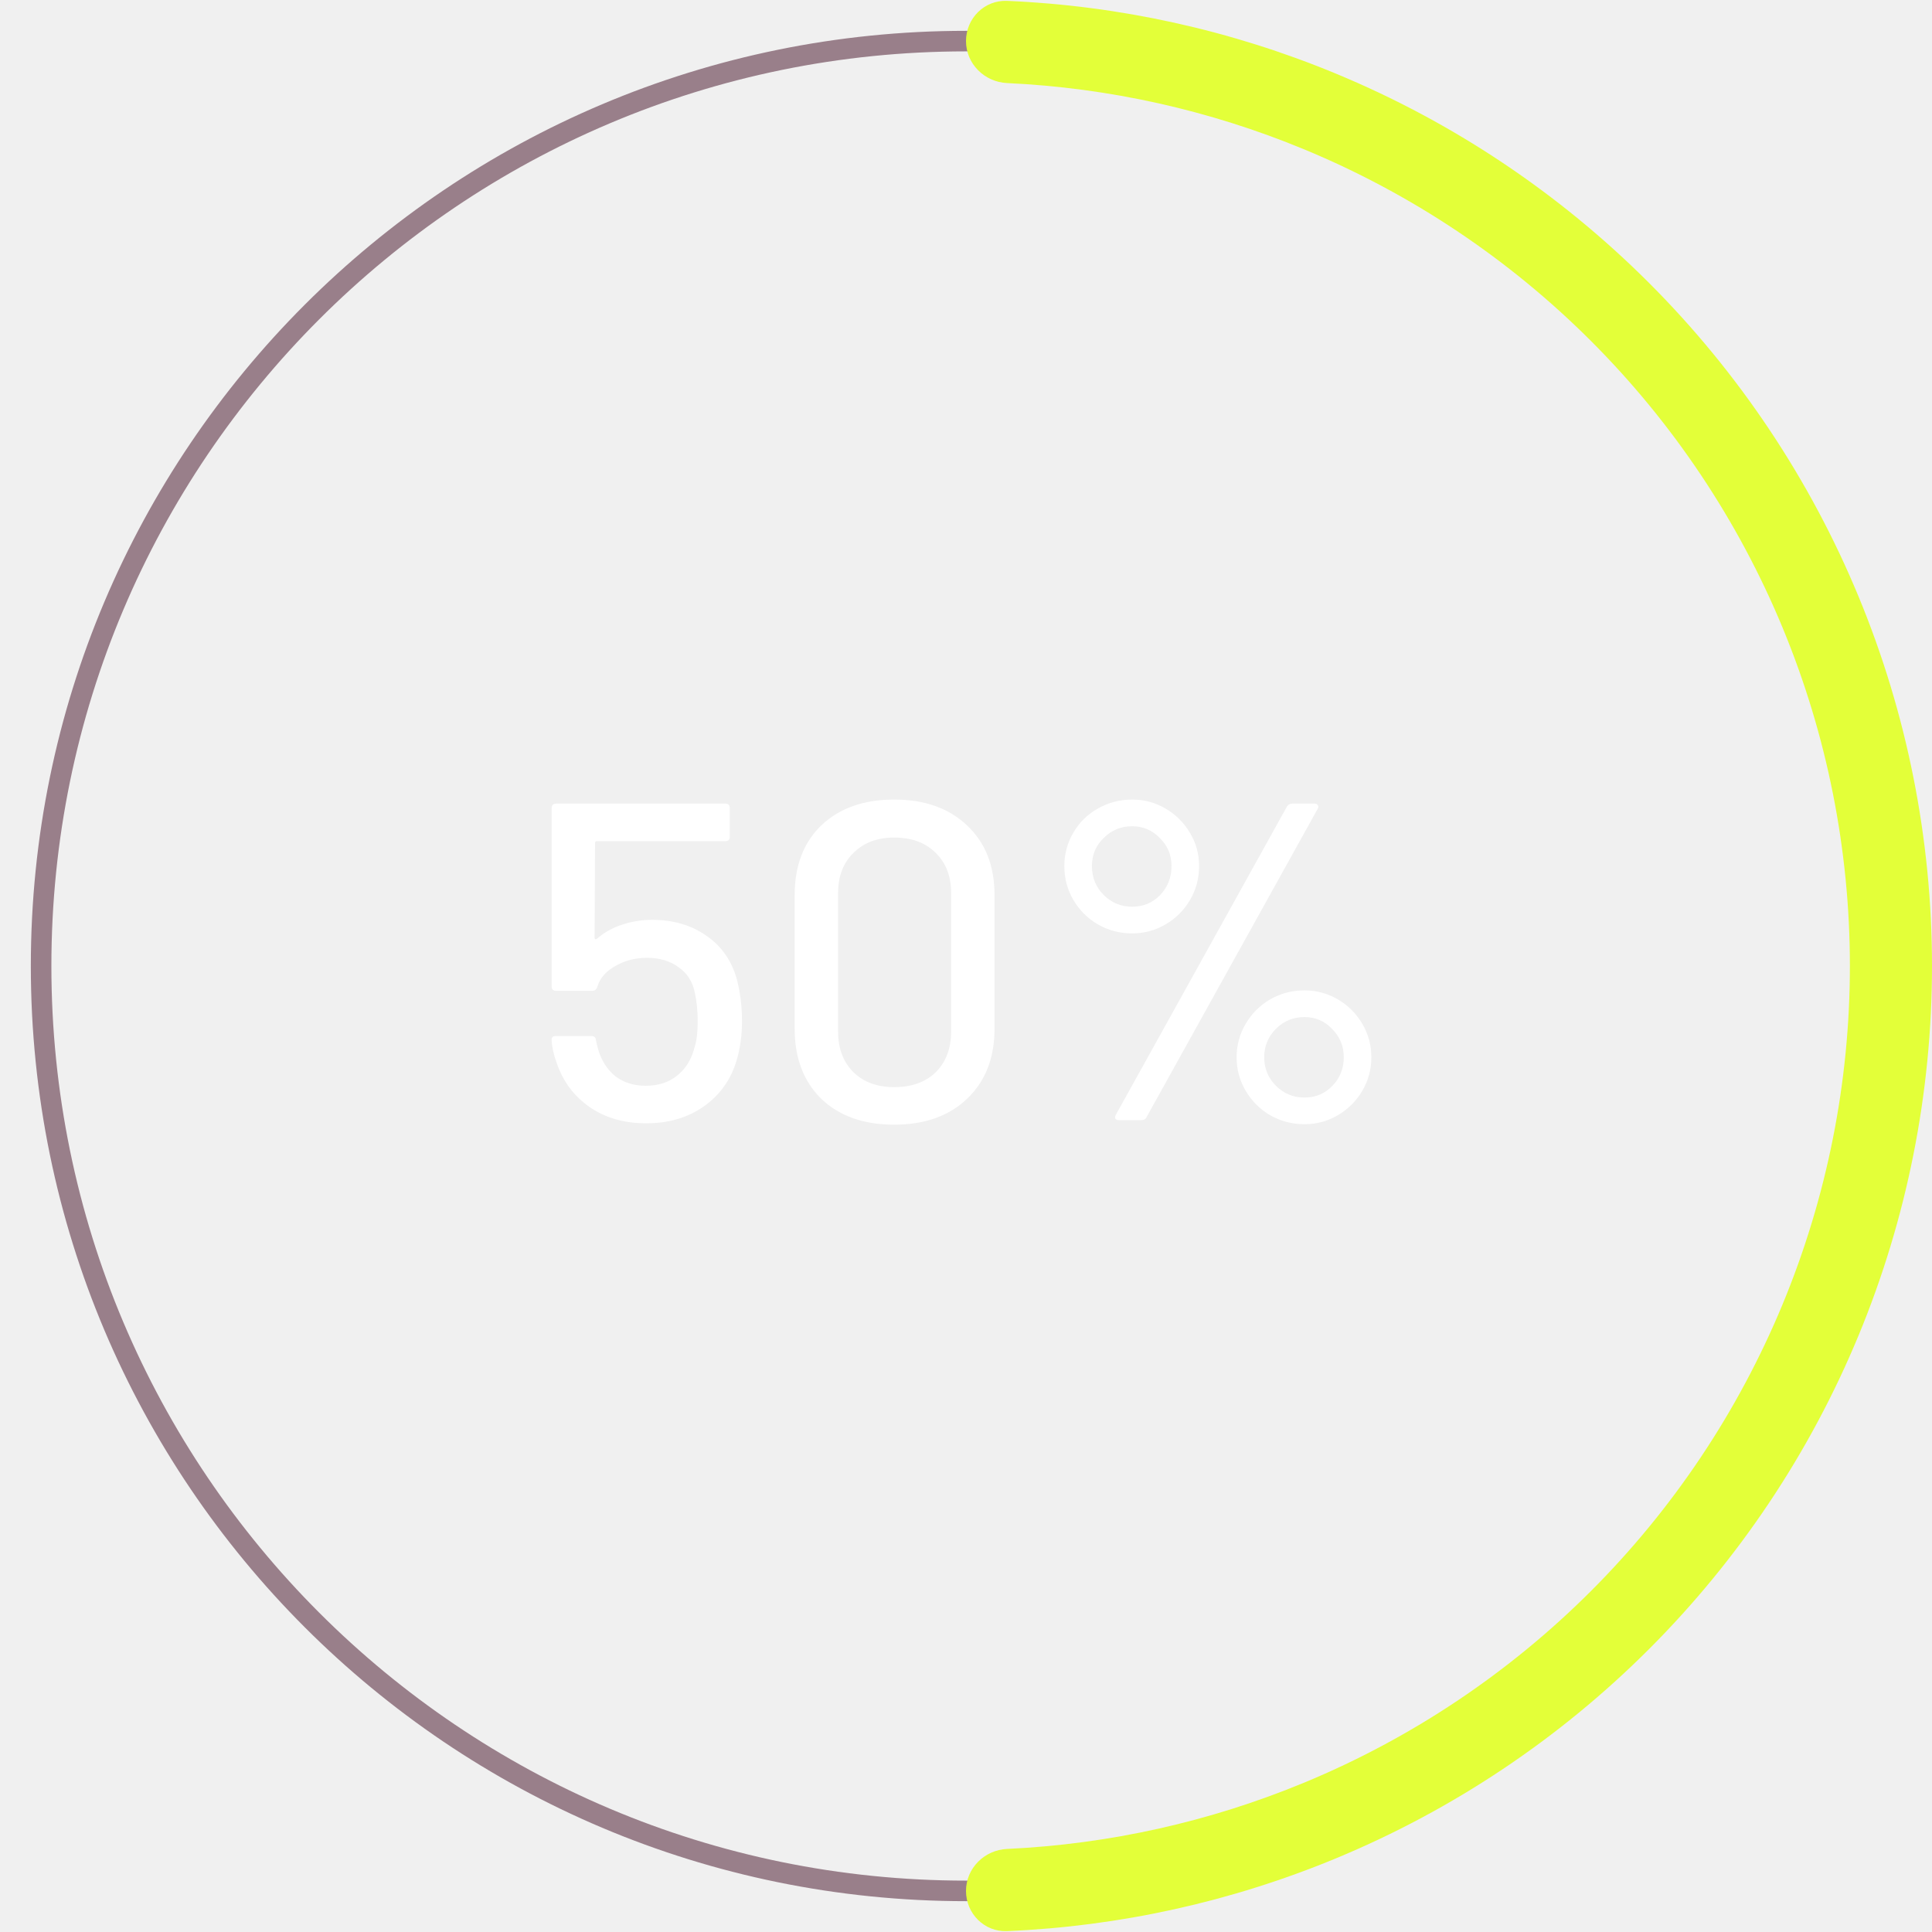
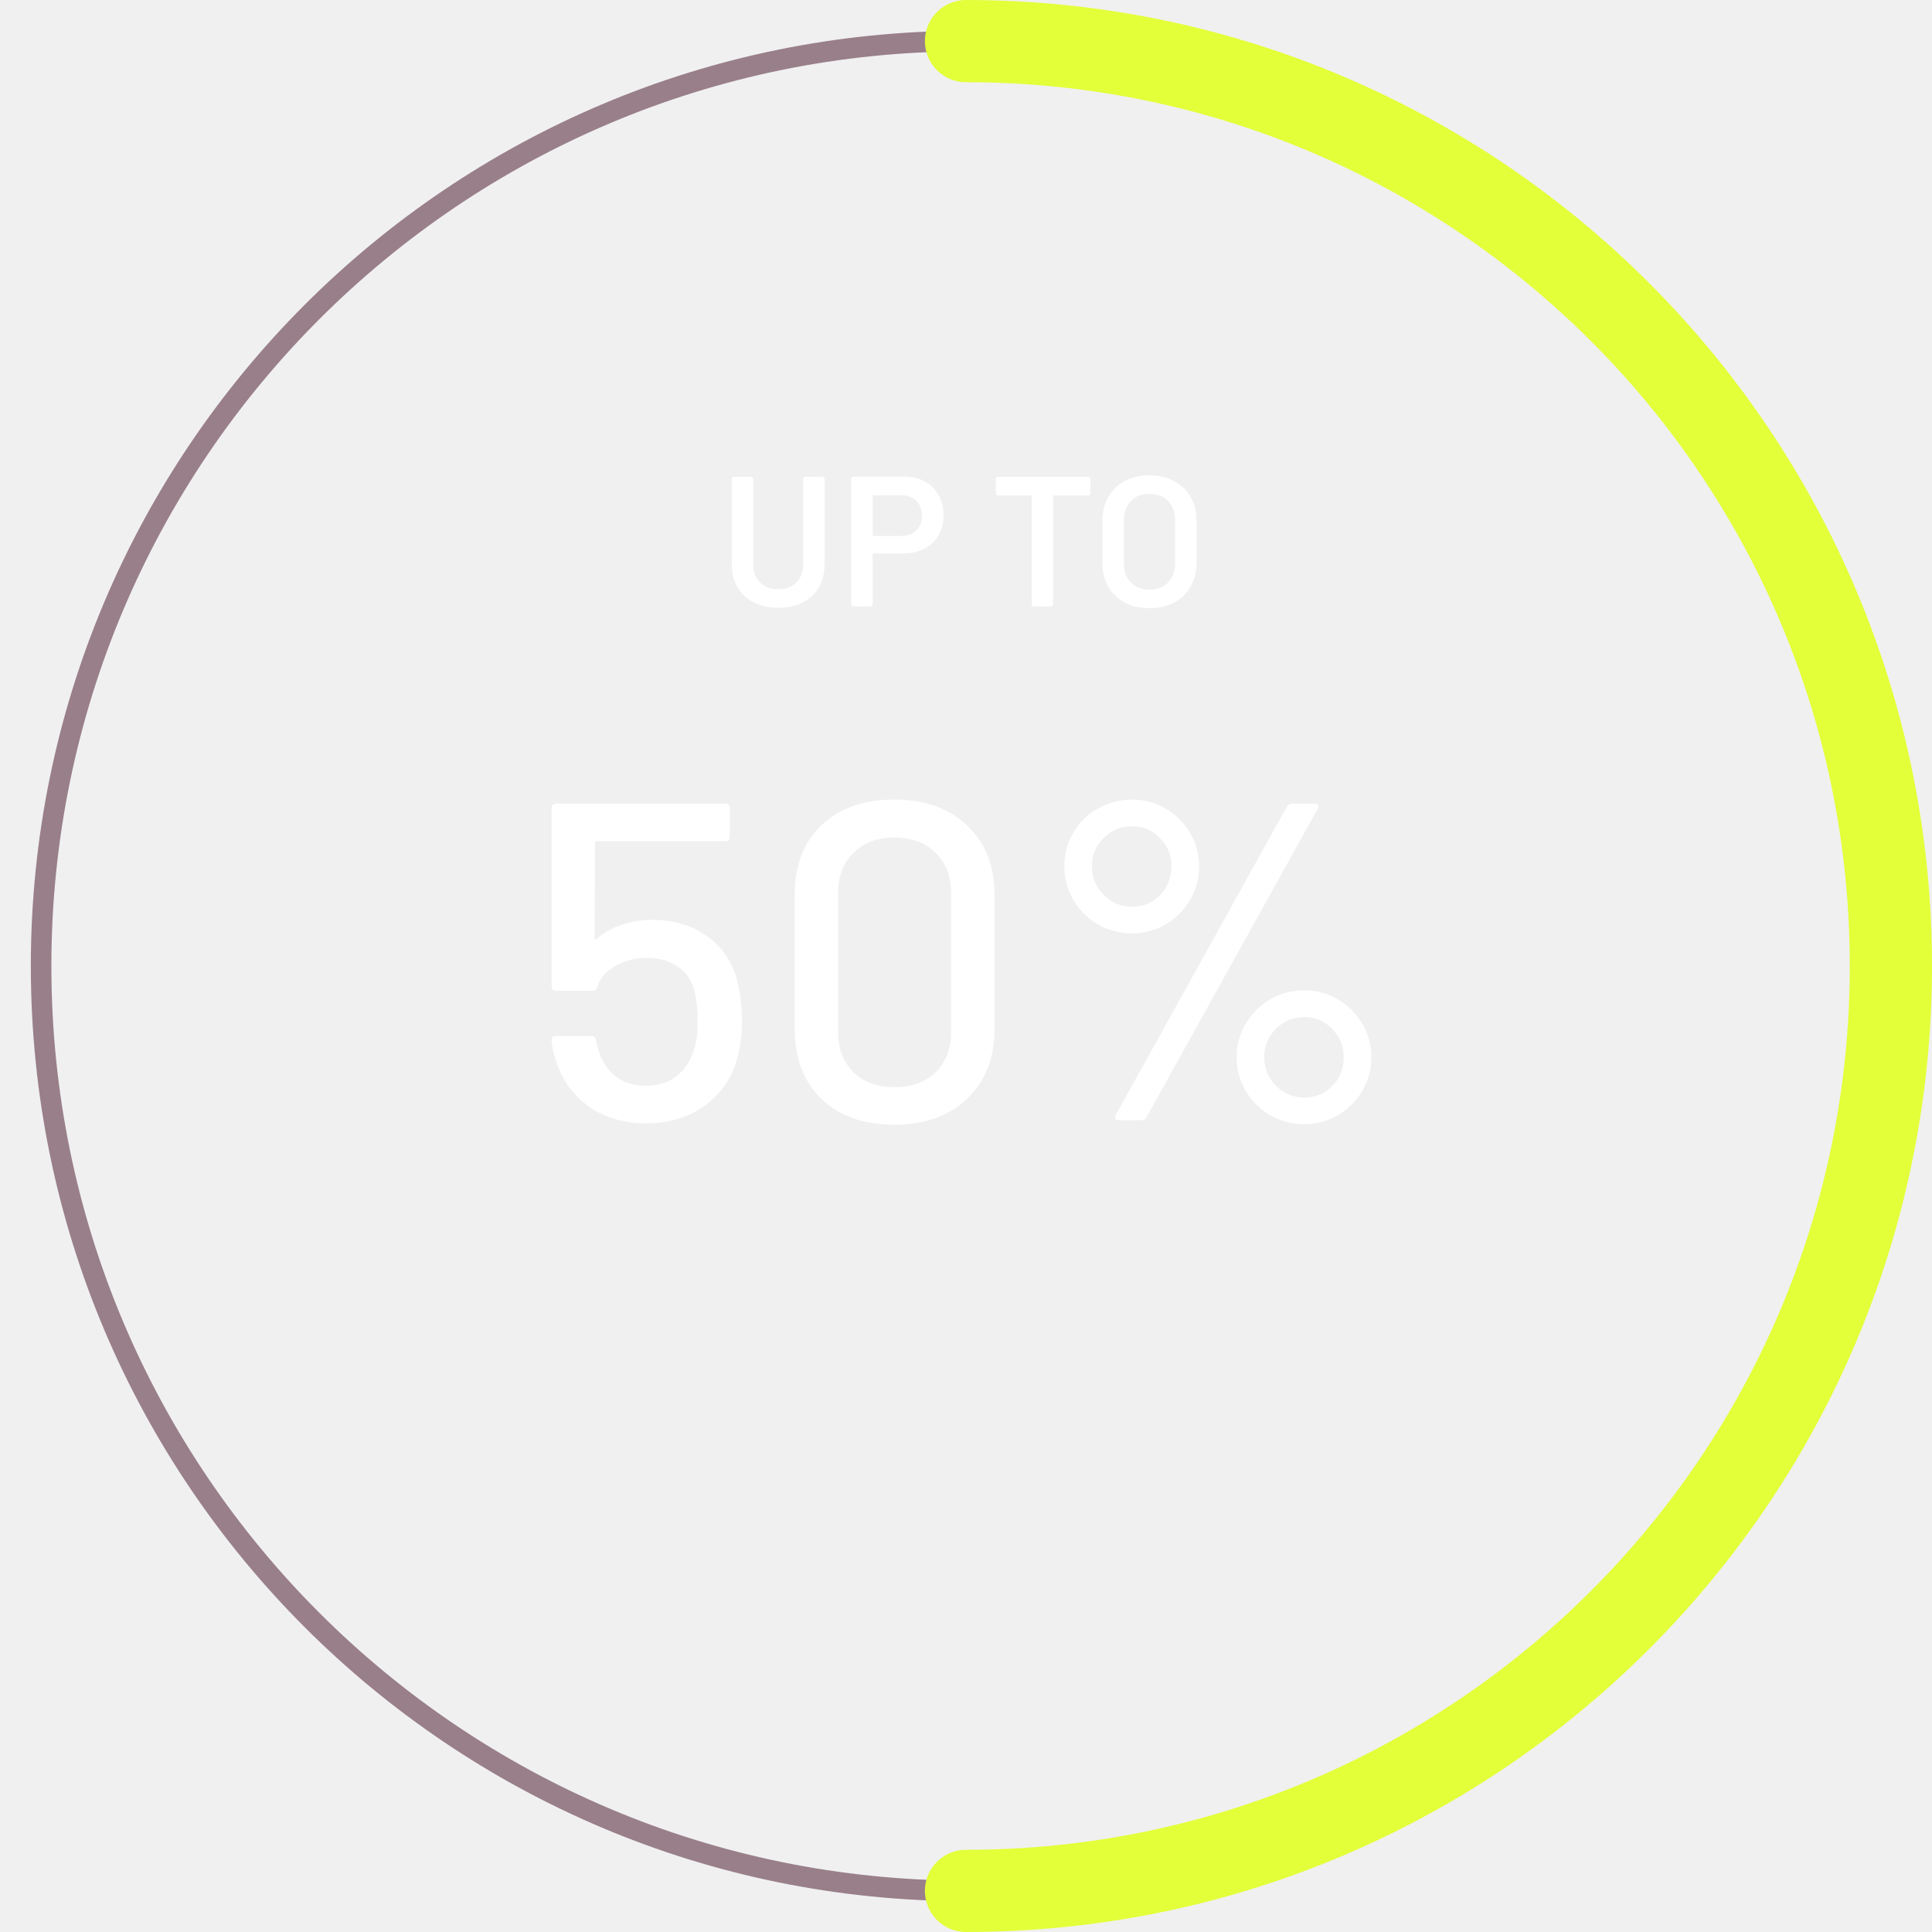
<svg xmlns="http://www.w3.org/2000/svg" width="188" height="188" viewBox="0 0 188 188" fill="none">
  <circle cx="94" cy="94" r="90" stroke="#997F8A" stroke-width="2" />
-   <mask id="path-2-inside-1_205_6458" fill="white">
-     <path d="M94 3.995C94 1.789 95.79 -0.009 97.994 0.085C108.975 0.552 119.799 2.942 129.972 7.155C141.377 11.879 151.739 18.803 160.468 27.532C169.197 36.261 176.121 46.623 180.845 58.028C185.569 69.432 188 81.656 188 94C188 106.344 185.569 118.568 180.845 129.972C176.121 141.377 169.197 151.739 160.468 160.468C151.739 169.197 141.377 176.121 129.972 180.845C119.799 185.059 108.975 187.448 97.994 187.915C95.79 188.009 94 186.211 94 184.005C94 181.799 95.79 180.02 97.994 179.917C107.925 179.456 117.711 177.275 126.915 173.463C137.35 169.14 146.831 162.805 154.818 154.818C162.805 146.832 169.14 137.35 173.463 126.915C177.785 116.479 180.01 105.295 180.01 94C180.01 82.705 177.785 71.521 173.463 61.085C169.14 50.65 162.805 41.169 154.818 33.182C146.831 25.195 137.35 18.86 126.915 14.537C117.711 10.725 107.925 8.544 97.994 8.083C95.79 7.98 94 6.201 94 3.995Z" />
-   </mask>
-   <path d="M94 3.995C94 1.789 95.79 -0.009 97.994 0.085C108.975 0.552 119.799 2.942 129.972 7.155C141.377 11.879 151.739 18.803 160.468 27.532C169.197 36.261 176.121 46.623 180.845 58.028C185.569 69.432 188 81.656 188 94C188 106.344 185.569 118.568 180.845 129.972C176.121 141.377 169.197 151.739 160.468 160.468C151.739 169.197 141.377 176.121 129.972 180.845C119.799 185.059 108.975 187.448 97.994 187.915C95.79 188.009 94 186.211 94 184.005C94 181.799 95.79 180.02 97.994 179.917C107.925 179.456 117.711 177.275 126.915 173.463C137.35 169.14 146.831 162.805 154.818 154.818C162.805 146.832 169.14 137.35 173.463 126.915C177.785 116.479 180.01 105.295 180.01 94C180.01 82.705 177.785 71.521 173.463 61.085C169.14 50.65 162.805 41.169 154.818 33.182C146.831 25.195 137.35 18.86 126.915 14.537C117.711 10.725 107.925 8.544 97.994 8.083C95.79 7.98 94 6.201 94 3.995Z" stroke="#E3FF39" stroke-width="20" mask="url(#path-2-inside-1_205_6458)" />
+   <path d="M94 4C143.706 4 184 44.294 184 94C184 143.706 143.706 184 94 184" stroke="#E3FF39" stroke-width="8" stroke-linecap="round" />
  <path d="M71.72 95.36C72.043 96.651 72.204 97.985 72.204 99.364C72.204 100.743 72.028 102.019 71.676 103.192C71.119 105.069 70.048 106.565 68.464 107.68C66.91 108.765 65.047 109.308 62.876 109.308C60.735 109.308 58.902 108.78 57.376 107.724C55.851 106.668 54.78 105.231 54.164 103.412C53.871 102.591 53.71 101.872 53.68 101.256V101.168C53.68 100.933 53.812 100.816 54.076 100.816H57.552C57.816 100.816 57.963 100.948 57.992 101.212C58.022 101.417 58.095 101.725 58.212 102.136C58.535 103.221 59.092 104.087 59.884 104.732C60.706 105.348 61.688 105.656 62.832 105.656C64.035 105.656 65.047 105.333 65.868 104.688C66.719 104.013 67.291 103.089 67.584 101.916C67.79 101.3 67.892 100.449 67.892 99.364C67.892 98.396 67.804 97.501 67.628 96.68C67.423 95.565 66.895 94.715 66.044 94.128C65.223 93.512 64.196 93.204 62.964 93.204C61.82 93.204 60.794 93.468 59.884 93.996C58.975 94.495 58.388 95.169 58.124 96.02C58.036 96.284 57.875 96.416 57.64 96.416H54.12C53.827 96.416 53.68 96.269 53.68 95.976V78.64C53.68 78.347 53.827 78.2 54.12 78.2H70.576C70.87 78.2 71.016 78.347 71.016 78.64V81.412C71.016 81.705 70.87 81.852 70.576 81.852H58.08C57.963 81.852 57.904 81.911 57.904 82.028L57.86 91.224C57.86 91.4 57.934 91.444 58.08 91.356C58.784 90.74 59.591 90.285 60.5 89.992C61.439 89.669 62.422 89.508 63.448 89.508C65.502 89.508 67.262 90.021 68.728 91.048C70.224 92.075 71.222 93.512 71.72 95.36ZM87.008 109.44C84.045 109.44 81.684 108.604 79.924 106.932C78.193 105.231 77.328 102.957 77.328 100.112V87.088C77.328 84.243 78.193 81.984 79.924 80.312C81.684 78.64 84.045 77.804 87.008 77.804C89.97 77.804 92.332 78.64 94.092 80.312C95.881 81.984 96.776 84.243 96.776 87.088V100.112C96.776 102.957 95.881 105.231 94.092 106.932C92.332 108.604 89.97 109.44 87.008 109.44ZM87.008 105.788C88.709 105.788 90.058 105.304 91.056 104.336C92.053 103.339 92.552 102.019 92.552 100.376V86.912C92.552 85.269 92.053 83.964 91.056 82.996C90.058 81.999 88.709 81.5 87.008 81.5C85.365 81.5 84.045 81.999 83.048 82.996C82.05 83.964 81.552 85.269 81.552 86.912V100.376C81.552 102.019 82.05 103.339 83.048 104.336C84.045 105.304 85.365 105.788 87.008 105.788ZM110.169 90.828C108.967 90.828 107.852 90.535 106.825 89.948C105.828 89.361 105.036 88.569 104.449 87.572C103.863 86.575 103.569 85.475 103.569 84.272C103.569 83.099 103.863 82.013 104.449 81.016C105.036 80.019 105.828 79.241 106.825 78.684C107.852 78.097 108.967 77.804 110.169 77.804C111.343 77.804 112.428 78.097 113.425 78.684C114.423 79.271 115.215 80.063 115.801 81.06C116.388 82.028 116.681 83.099 116.681 84.272C116.681 85.475 116.388 86.575 115.801 87.572C115.215 88.569 114.423 89.361 113.425 89.948C112.428 90.535 111.343 90.828 110.169 90.828ZM108.893 109C108.717 109 108.6 108.956 108.541 108.868C108.483 108.751 108.497 108.619 108.585 108.472L125.217 78.508C125.335 78.303 125.511 78.2 125.745 78.2H127.901C128.077 78.2 128.195 78.259 128.253 78.376C128.312 78.464 128.297 78.581 128.209 78.728L111.577 108.692C111.489 108.897 111.313 109 111.049 109H108.893ZM110.169 88.232C111.255 88.232 112.164 87.851 112.897 87.088C113.631 86.325 113.997 85.387 113.997 84.272C113.997 83.187 113.616 82.277 112.853 81.544C112.12 80.781 111.225 80.4 110.169 80.4C109.084 80.4 108.16 80.781 107.397 81.544C106.635 82.277 106.253 83.187 106.253 84.272C106.253 85.387 106.635 86.325 107.397 87.088C108.16 87.851 109.084 88.232 110.169 88.232ZM126.933 109.396C125.731 109.396 124.616 109.103 123.589 108.516C122.592 107.929 121.8 107.137 121.213 106.14C120.627 105.143 120.333 104.057 120.333 102.884C120.333 101.711 120.627 100.625 121.213 99.628C121.8 98.631 122.592 97.839 123.589 97.252C124.616 96.665 125.731 96.372 126.933 96.372C128.107 96.372 129.192 96.665 130.189 97.252C131.187 97.839 131.979 98.631 132.565 99.628C133.152 100.625 133.445 101.711 133.445 102.884C133.445 104.057 133.152 105.143 132.565 106.14C131.979 107.137 131.187 107.929 130.189 108.516C129.192 109.103 128.107 109.396 126.933 109.396ZM126.933 106.8C128.019 106.8 128.928 106.419 129.661 105.656C130.395 104.893 130.761 103.969 130.761 102.884C130.761 101.799 130.38 100.875 129.617 100.112C128.884 99.349 127.989 98.968 126.933 98.968C125.848 98.968 124.924 99.349 124.161 100.112C123.399 100.875 123.017 101.799 123.017 102.884C123.017 103.969 123.399 104.893 124.161 105.656C124.924 106.419 125.848 106.8 126.933 106.8Z" fill="white" />
+   <path d="M75.724 59.144C74.836 59.144 74.05 58.97 73.366 58.622C72.682 58.274 72.148 57.782 71.764 57.146C71.392 56.498 71.206 55.754 71.206 54.914V46.616C71.206 46.556 71.224 46.508 71.26 46.472C71.308 46.424 71.362 46.4 71.422 46.4H73.078C73.138 46.4 73.186 46.424 73.222 46.472C73.27 46.508 73.294 46.556 73.294 46.616V54.95C73.294 55.658 73.516 56.234 73.96 56.678C74.404 57.122 74.992 57.344 75.724 57.344C76.456 57.344 77.044 57.122 77.488 56.678C77.932 56.234 78.154 55.658 78.154 54.95V46.616C78.154 46.556 78.172 46.508 78.208 46.472C78.256 46.424 78.31 46.4 78.37 46.4H80.026C80.086 46.4 80.134 46.424 80.17 46.472C80.218 46.508 80.242 46.556 80.242 46.616V54.914C80.242 55.754 80.056 56.498 79.684 57.146C79.312 57.782 78.784 58.274 78.1 58.622C77.416 58.97 76.624 59.144 75.724 59.144ZM87.995 46.382C88.751 46.382 89.417 46.538 89.993 46.85C90.569 47.162 91.013 47.606 91.325 48.182C91.649 48.746 91.811 49.4 91.811 50.144C91.811 50.876 91.649 51.524 91.325 52.088C91.001 52.652 90.539 53.09 89.939 53.402C89.351 53.702 88.667 53.852 87.887 53.852H85.007C84.947 53.852 84.917 53.882 84.917 53.942V58.784C84.917 58.844 84.893 58.898 84.845 58.946C84.809 58.982 84.761 59 84.701 59H83.045C82.985 59 82.931 58.982 82.883 58.946C82.847 58.898 82.829 58.844 82.829 58.784V46.598C82.829 46.538 82.847 46.49 82.883 46.454C82.931 46.406 82.985 46.382 83.045 46.382H87.995ZM87.689 52.16C88.301 52.16 88.793 51.98 89.165 51.62C89.537 51.26 89.723 50.786 89.723 50.198C89.723 49.598 89.537 49.112 89.165 48.74C88.793 48.368 88.301 48.182 87.689 48.182H85.007C84.947 48.182 84.917 48.212 84.917 48.272V52.07C84.917 52.13 84.947 52.16 85.007 52.16H87.689ZM105.886 46.4C105.946 46.4 105.994 46.424 106.03 46.472C106.078 46.508 106.102 46.556 106.102 46.616V48.002C106.102 48.062 106.078 48.116 106.03 48.164C105.994 48.2 105.946 48.218 105.886 48.218H102.574C102.514 48.218 102.484 48.248 102.484 48.308V58.784C102.484 58.844 102.46 58.898 102.412 58.946C102.376 58.982 102.328 59 102.268 59H100.612C100.552 59 100.498 58.982 100.45 58.946C100.414 58.898 100.396 58.844 100.396 58.784V48.308C100.396 48.248 100.366 48.218 100.306 48.218H97.12C97.06 48.218 97.006 48.2 96.958 48.164C96.922 48.116 96.904 48.062 96.904 48.002V46.616C96.904 46.556 96.922 46.508 96.958 46.472C97.006 46.424 97.06 46.4 97.12 46.4H105.886ZM111.843 59.18C110.943 59.18 110.145 59 109.449 58.64C108.753 58.268 108.213 57.746 107.829 57.074C107.457 56.402 107.271 55.628 107.271 54.752V50.648C107.271 49.784 107.463 49.022 107.847 48.362C108.231 47.69 108.765 47.174 109.449 46.814C110.145 46.442 110.943 46.256 111.843 46.256C112.755 46.256 113.553 46.442 114.237 46.814C114.933 47.174 115.473 47.69 115.857 48.362C116.241 49.022 116.433 49.784 116.433 50.648V54.752C116.433 55.628 116.241 56.402 115.857 57.074C115.473 57.746 114.933 58.268 114.237 58.64C113.553 59 112.755 59.18 111.843 59.18ZM111.843 57.38C112.599 57.38 113.205 57.146 113.661 56.678C114.117 56.21 114.345 55.592 114.345 54.824V50.63C114.345 49.85 114.117 49.226 113.661 48.758C113.205 48.29 112.599 48.056 111.843 48.056C111.099 48.056 110.499 48.29 110.043 48.758C109.587 49.226 109.359 49.85 109.359 50.63V54.824C109.359 55.592 109.587 56.21 110.043 56.678C110.499 57.146 111.099 57.38 111.843 57.38Z" fill="white" />
</svg>
